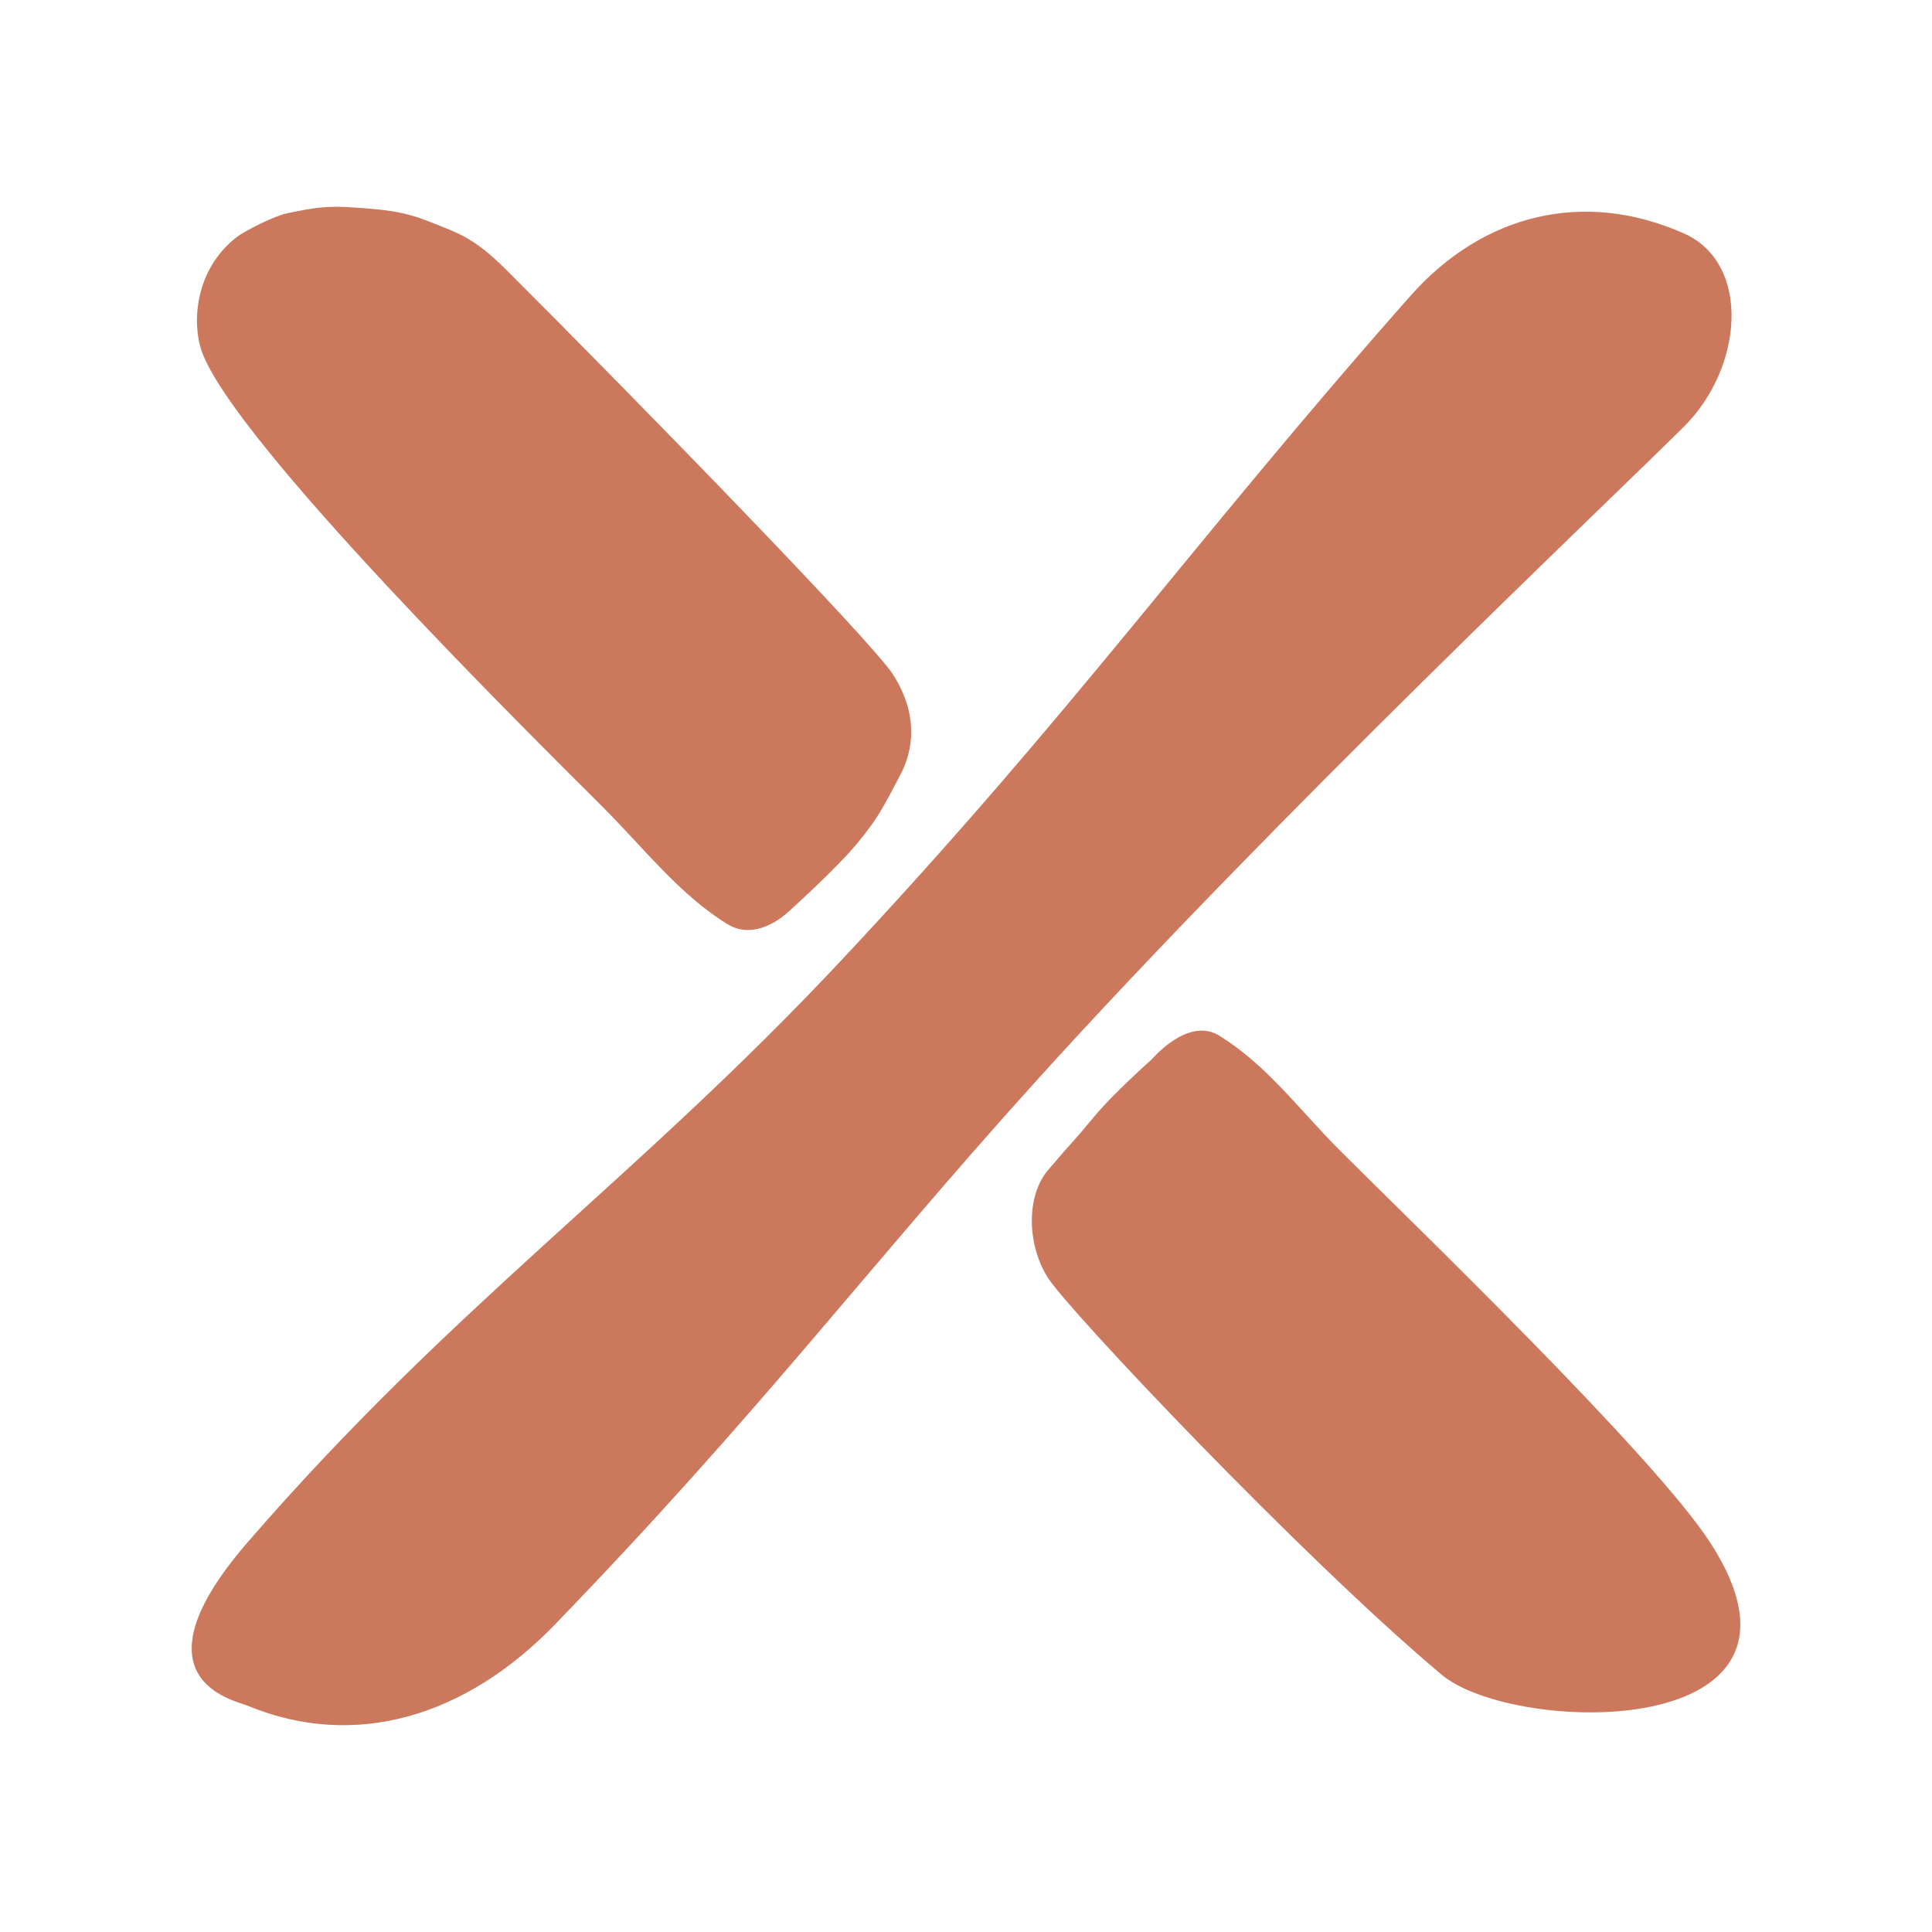
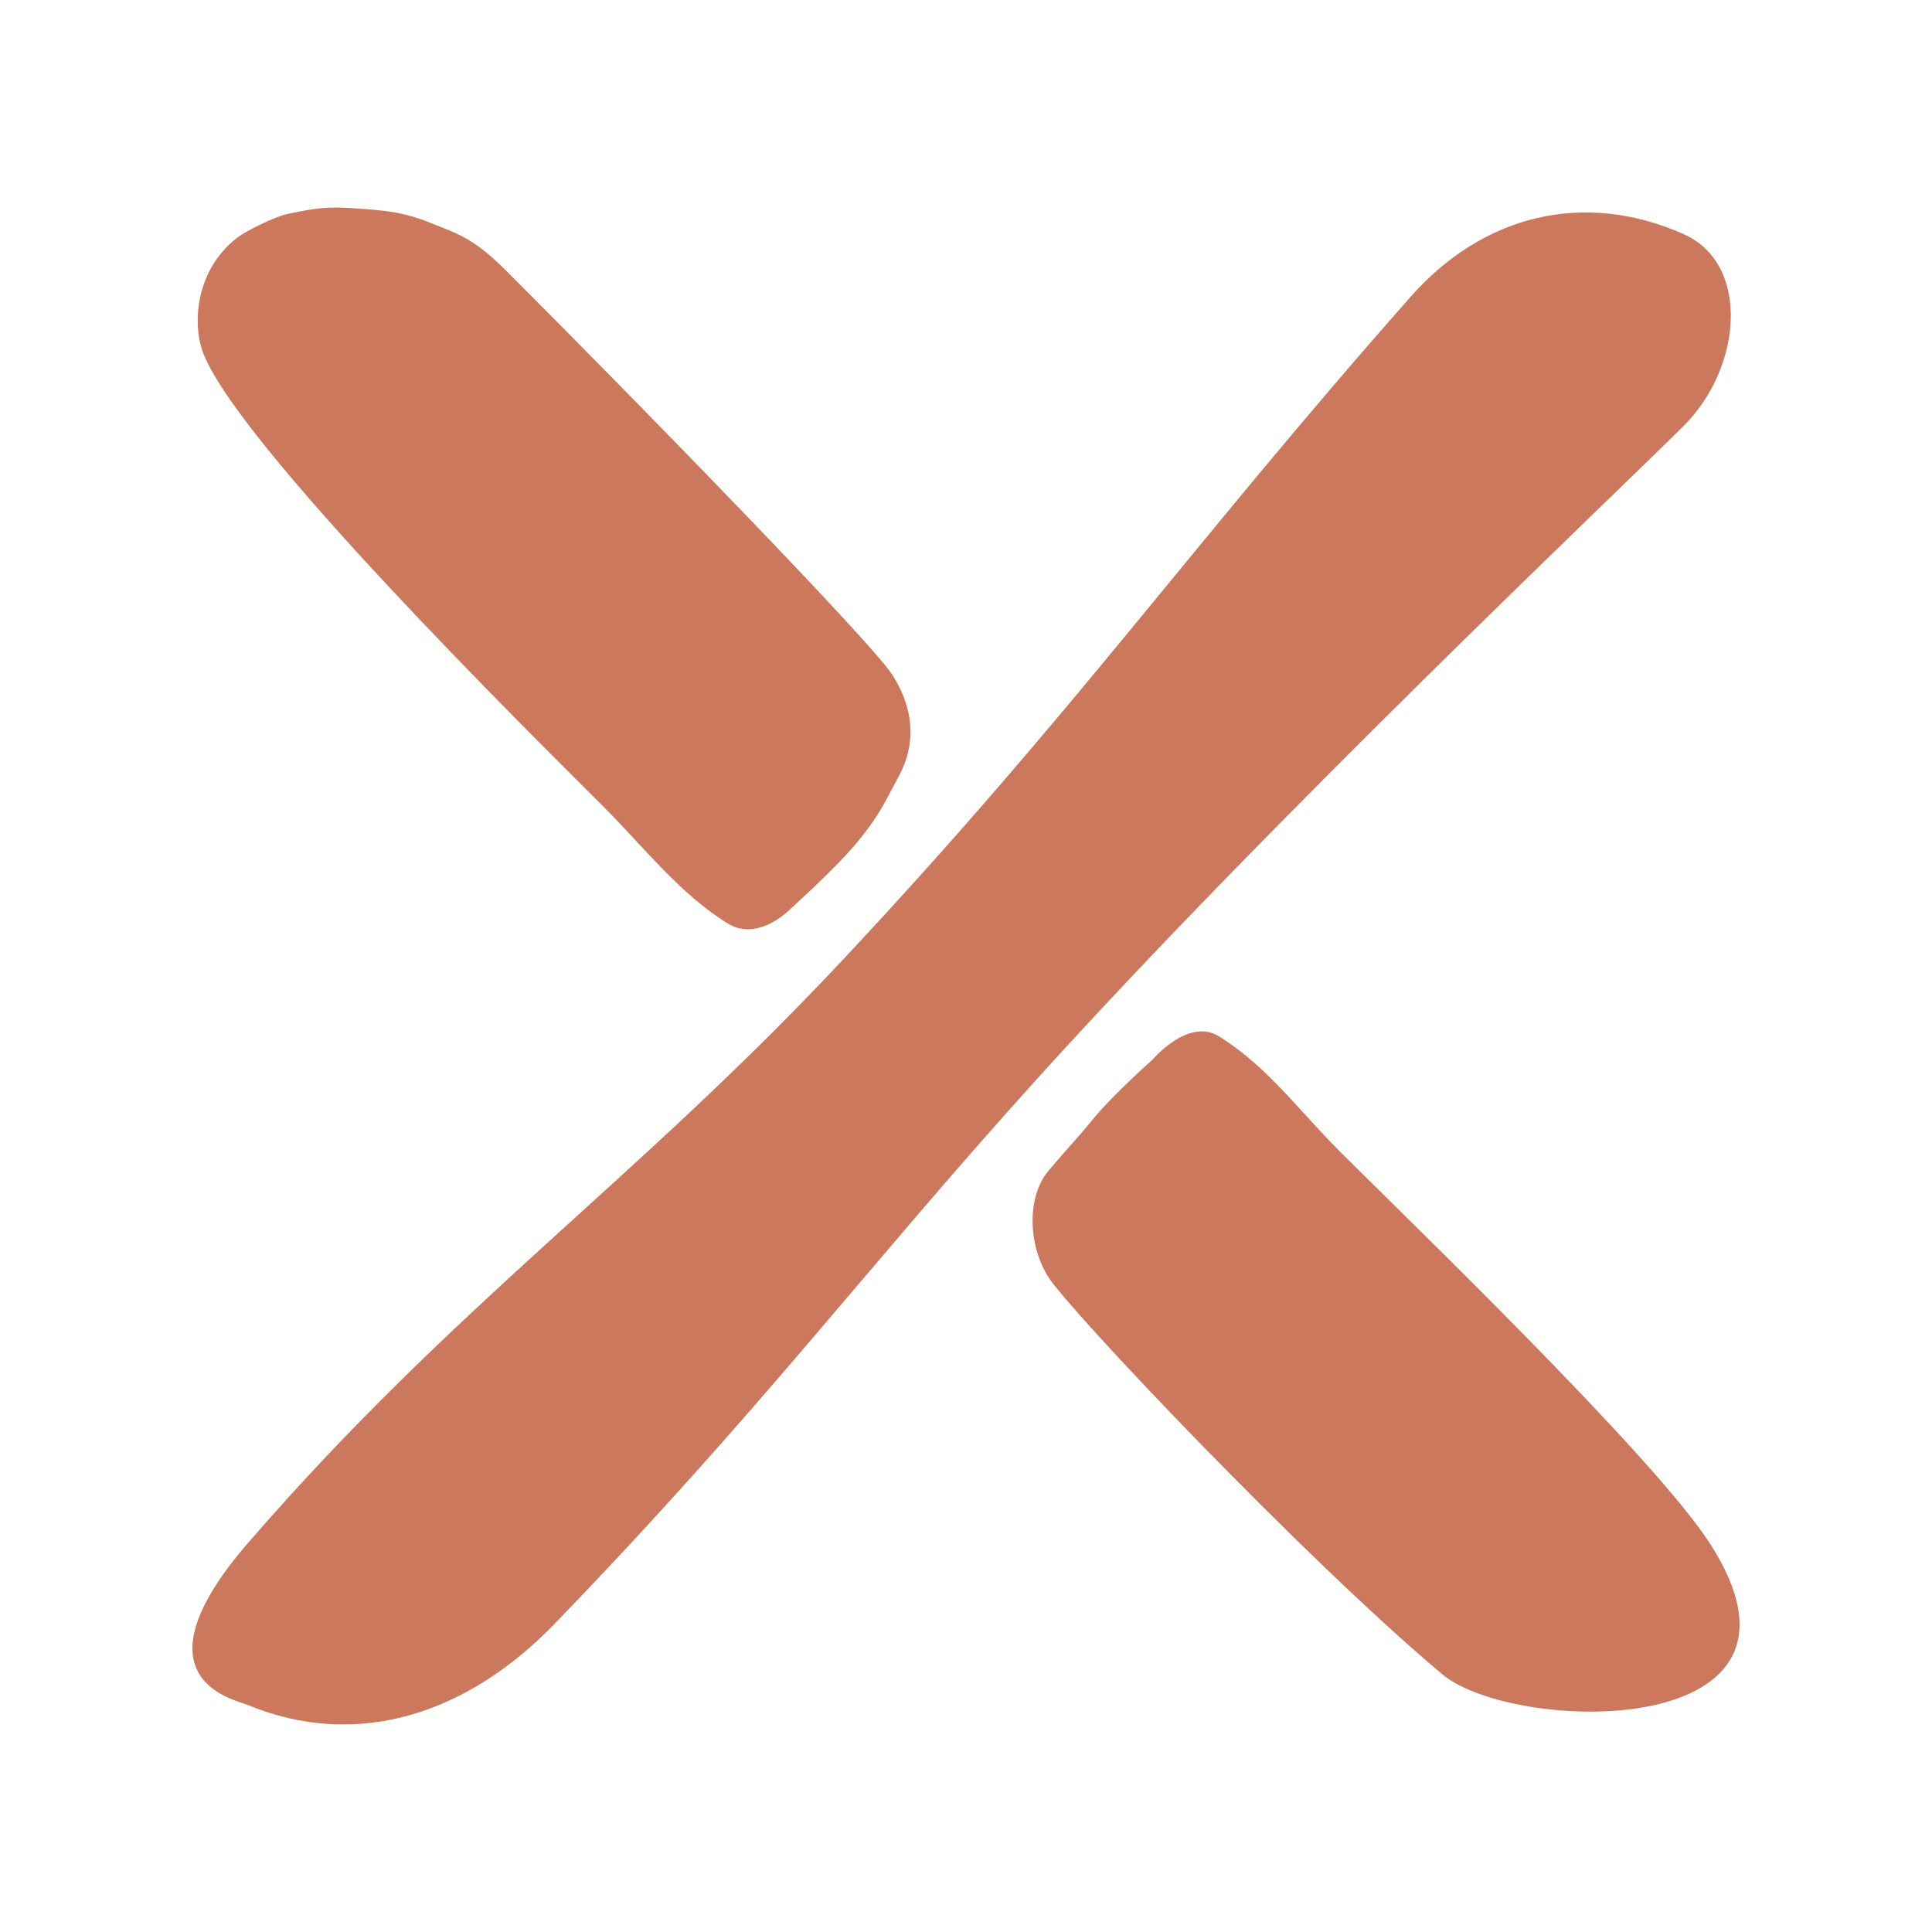
<svg xmlns="http://www.w3.org/2000/svg" width="512" height="512" viewBox="0 0 512 512" fill="none">
  <path d="M134.209 71.819C168.665 106.24 230.946 170.152 236.483 178.843C243.329 189.59 241.789 198.828 238.439 205.222L238.405 205.286C233.591 214.471 232.29 216.954 227.119 223.252C221.628 229.941 209.515 240.838 209.515 240.838C209.515 240.838 201.027 249.749 192.889 244.746C180.175 236.93 170.812 224.646 159.637 213.482C141.288 195.153 61.836 116.761 53.595 92.868C51.101 85.636 51.75 71.609 62.814 63.026C65.251 61.136 73.067 57.335 76.09 56.719C83.5 55.21 86.482 54.656 94.11 55.21C101.88 55.775 106.72 56.087 114.232 59.118C121.495 62.049 125.407 63.026 134.209 71.819Z" fill="#CC785C" />
  <path d="M223.207 254.516C285.033 188.528 315.14 145.093 373.82 78.658C393.007 56.936 419.693 50.284 446.193 62.049C463.797 69.865 461.872 97.19 446.193 112.853C427.611 131.415 337.535 216.46 274.064 286.757C229.075 336.583 201.691 373.709 146.923 430.374C123.381 454.731 94.11 463.592 65.748 451.868C62.133 450.374 34.452 445.029 65.748 408.88C120.488 345.653 168.286 313.135 223.207 254.516Z" fill="#CC785C" />
  <path d="M382.119 443.623C344.851 412.261 283.425 347.228 277.889 338.537C272.353 329.846 272.108 317.043 277.889 310.22C284.633 302.261 284.528 302.84 289.712 296.526C295.203 289.838 305.36 280.895 305.36 280.895C305.36 280.895 314.825 269.6 322.964 274.603C335.678 282.419 344.063 294.156 355.238 305.319C373.587 323.649 437.975 385.663 453.039 408.88C487.269 461.638 401.204 459.684 382.119 443.623Z" fill="#CC785C" />
-   <path d="M134.209 71.819C168.665 106.24 230.946 170.152 236.483 178.843C243.329 189.59 241.789 198.828 238.439 205.222L238.405 205.286C233.591 214.471 232.29 216.954 227.119 223.252C221.628 229.941 209.515 240.838 209.515 240.838C209.515 240.838 201.027 249.749 192.889 244.746C180.175 236.93 170.812 224.646 159.637 213.482C141.288 195.153 61.836 116.761 53.595 92.868C51.101 85.636 51.75 71.609 62.814 63.026C65.251 61.136 73.067 57.335 76.09 56.719C83.5 55.21 86.482 54.656 94.11 55.21C101.88 55.775 106.72 56.087 114.232 59.118C121.495 62.049 125.407 63.026 134.209 71.819Z" stroke="#CC785C" stroke-width="0.395" />
-   <path d="M223.207 254.516C285.033 188.528 315.14 145.093 373.82 78.658C393.007 56.936 419.693 50.284 446.193 62.049C463.797 69.865 461.872 97.19 446.193 112.853C427.611 131.415 337.535 216.46 274.064 286.757C229.075 336.583 201.691 373.709 146.923 430.374C123.381 454.731 94.11 463.592 65.748 451.868C62.133 450.374 34.452 445.029 65.748 408.88C120.488 345.653 168.286 313.135 223.207 254.516Z" stroke="#CC785C" stroke-width="0.395" />
-   <path d="M382.119 443.623C344.851 412.261 283.425 347.228 277.889 338.537C272.353 329.846 272.108 317.043 277.889 310.22C284.633 302.261 284.528 302.84 289.712 296.526C295.203 289.838 305.36 280.895 305.36 280.895C305.36 280.895 314.825 269.6 322.964 274.603C335.678 282.419 344.063 294.156 355.238 305.319C373.587 323.649 437.975 385.663 453.039 408.88C487.269 461.638 401.204 459.684 382.119 443.623Z" stroke="#CC785C" stroke-width="0.395" />
</svg>
